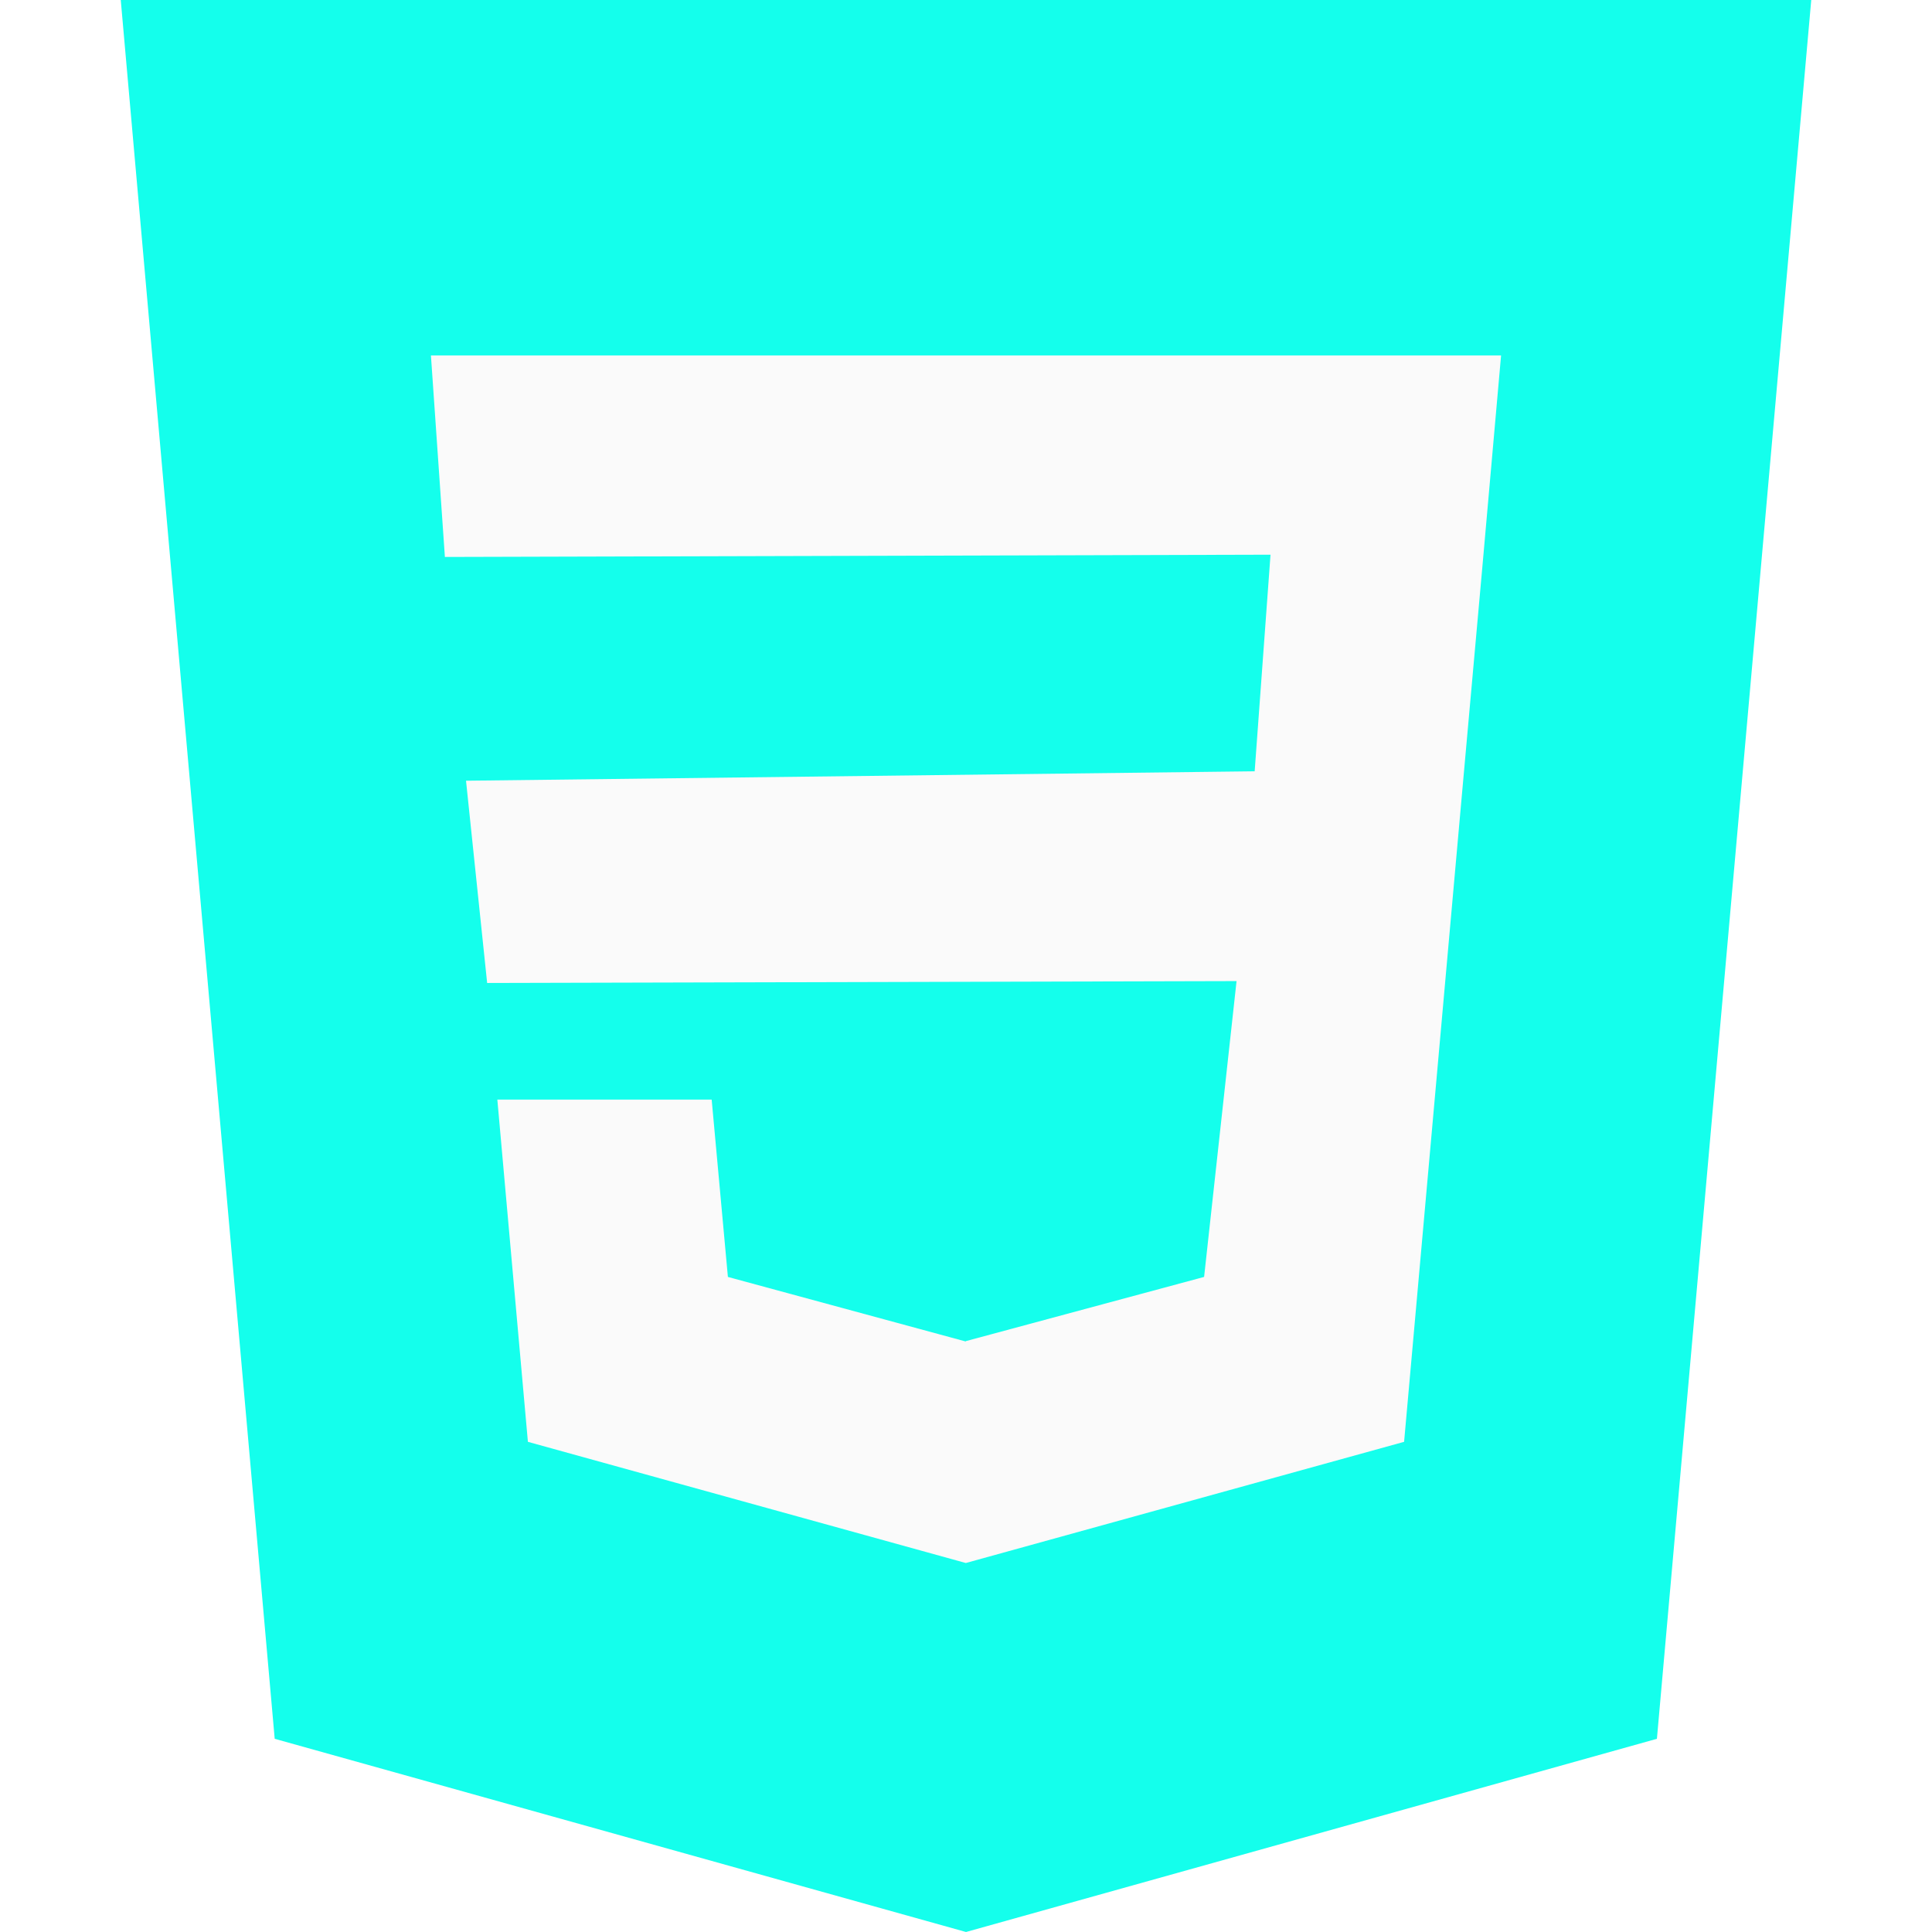
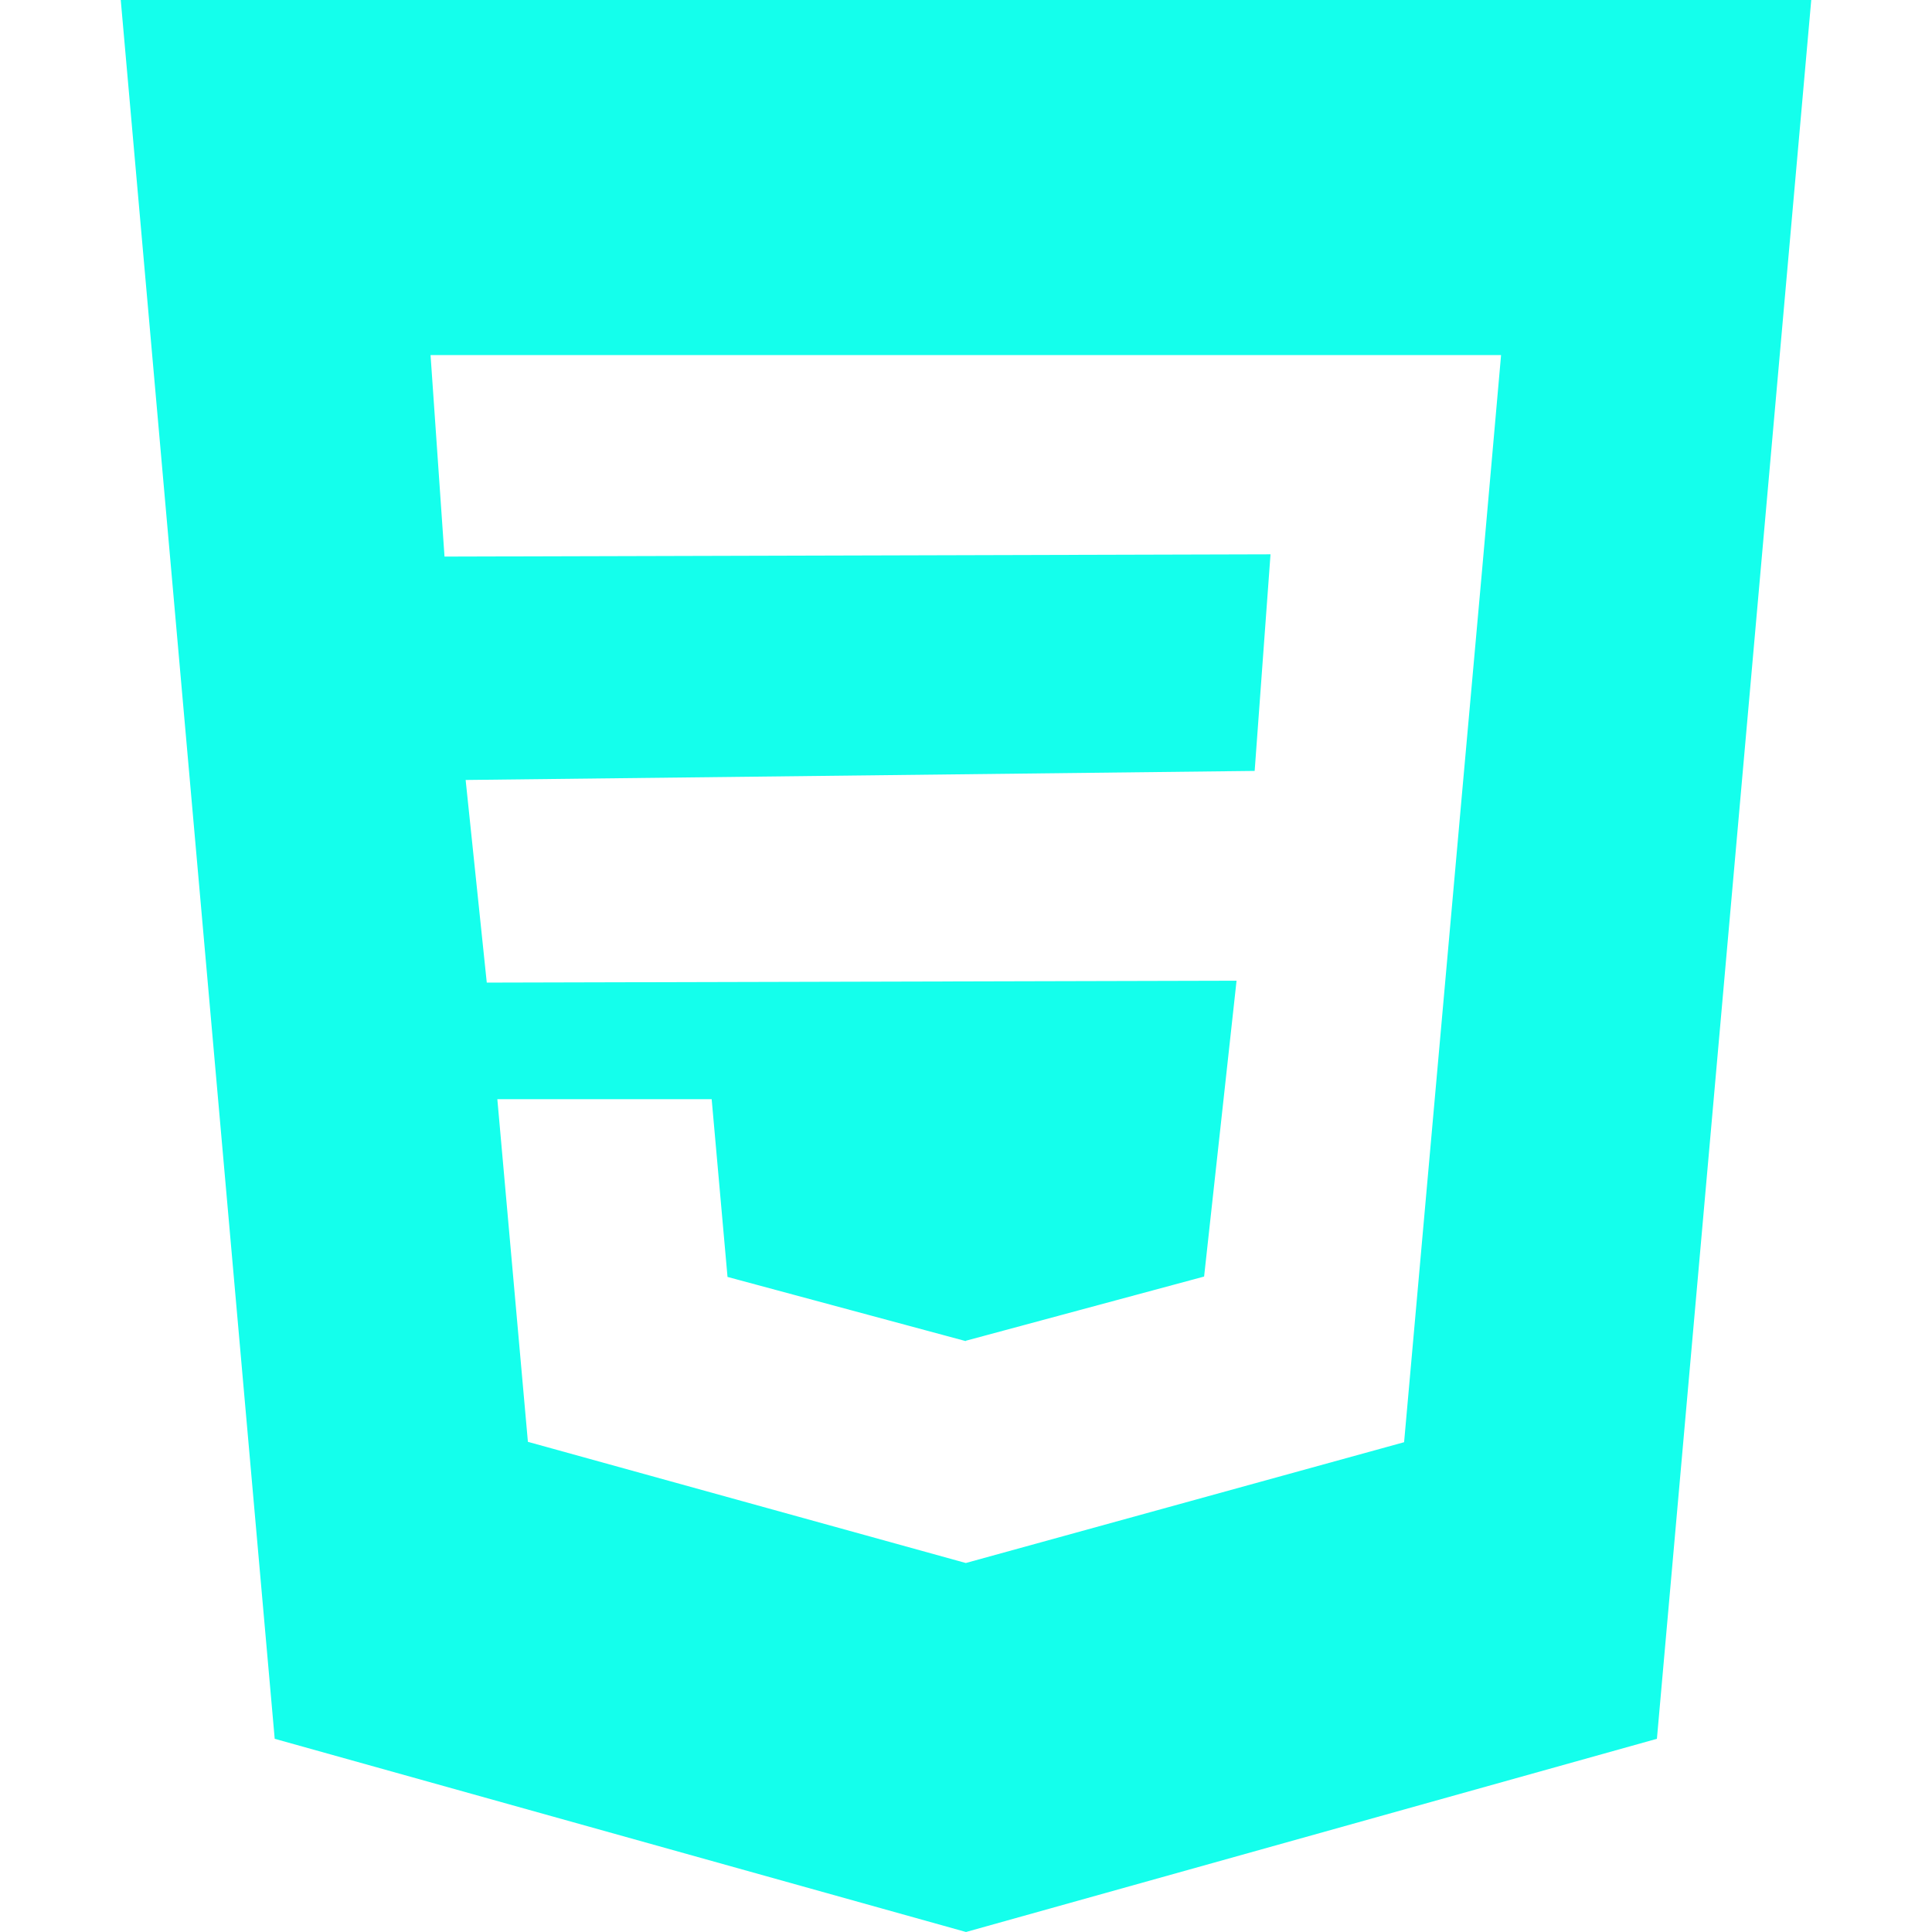
<svg xmlns="http://www.w3.org/2000/svg" version="1.1" id="Capa_1" x="0px" y="0px" viewBox="0 0 512 512" style="enable-background:new 0 0 512 512;" xml:space="preserve">
  <style type="text/css">
	.st0{fill:#14FFEC;}
- 	.st1{fill:#FAFAFA;}
</style>
-   <polygon class="st0" points="32,0 72.8,460.8 256,512 439.1,460.8 480,0 " />
-   <polygon class="st1" points="392.8,150.7 387.6,208.6 372.1,382.1 256,414.2 255.9,414.2 139.9,382.1 131.8,291.4 188.6,291.4   192.9,338.4 255.9,355.5 256,355.4 319.1,338.4 327.7,260 129.1,260.5 123.5,206.9 332.5,204.4 336.7,147 117.9,147.6 114.2,94.2   256,94.2 397.8,94.2 " />
+   <g>
+     <g>
+       <path class="st0" d="M32,0l40.8,460.8L256,512l183.1-51.2L480,0H32z M392.8,150.7l-5.2,57.9l-15.5,173.6L256,414.2l-0.1,0    l-116-32.1l-8.1-90.8h56.8l4.2,47.1l63.1,17l0.1-0.1l63.1-17l8.6-78.4l-198.7,0.5l-5.6-53.7l209.1-2.4l4.2-57.4l-218.9,0.6    l-3.7-53.4H256h141.8L392.8,150.7z" />
+     </g>
+   </g>
</svg>
